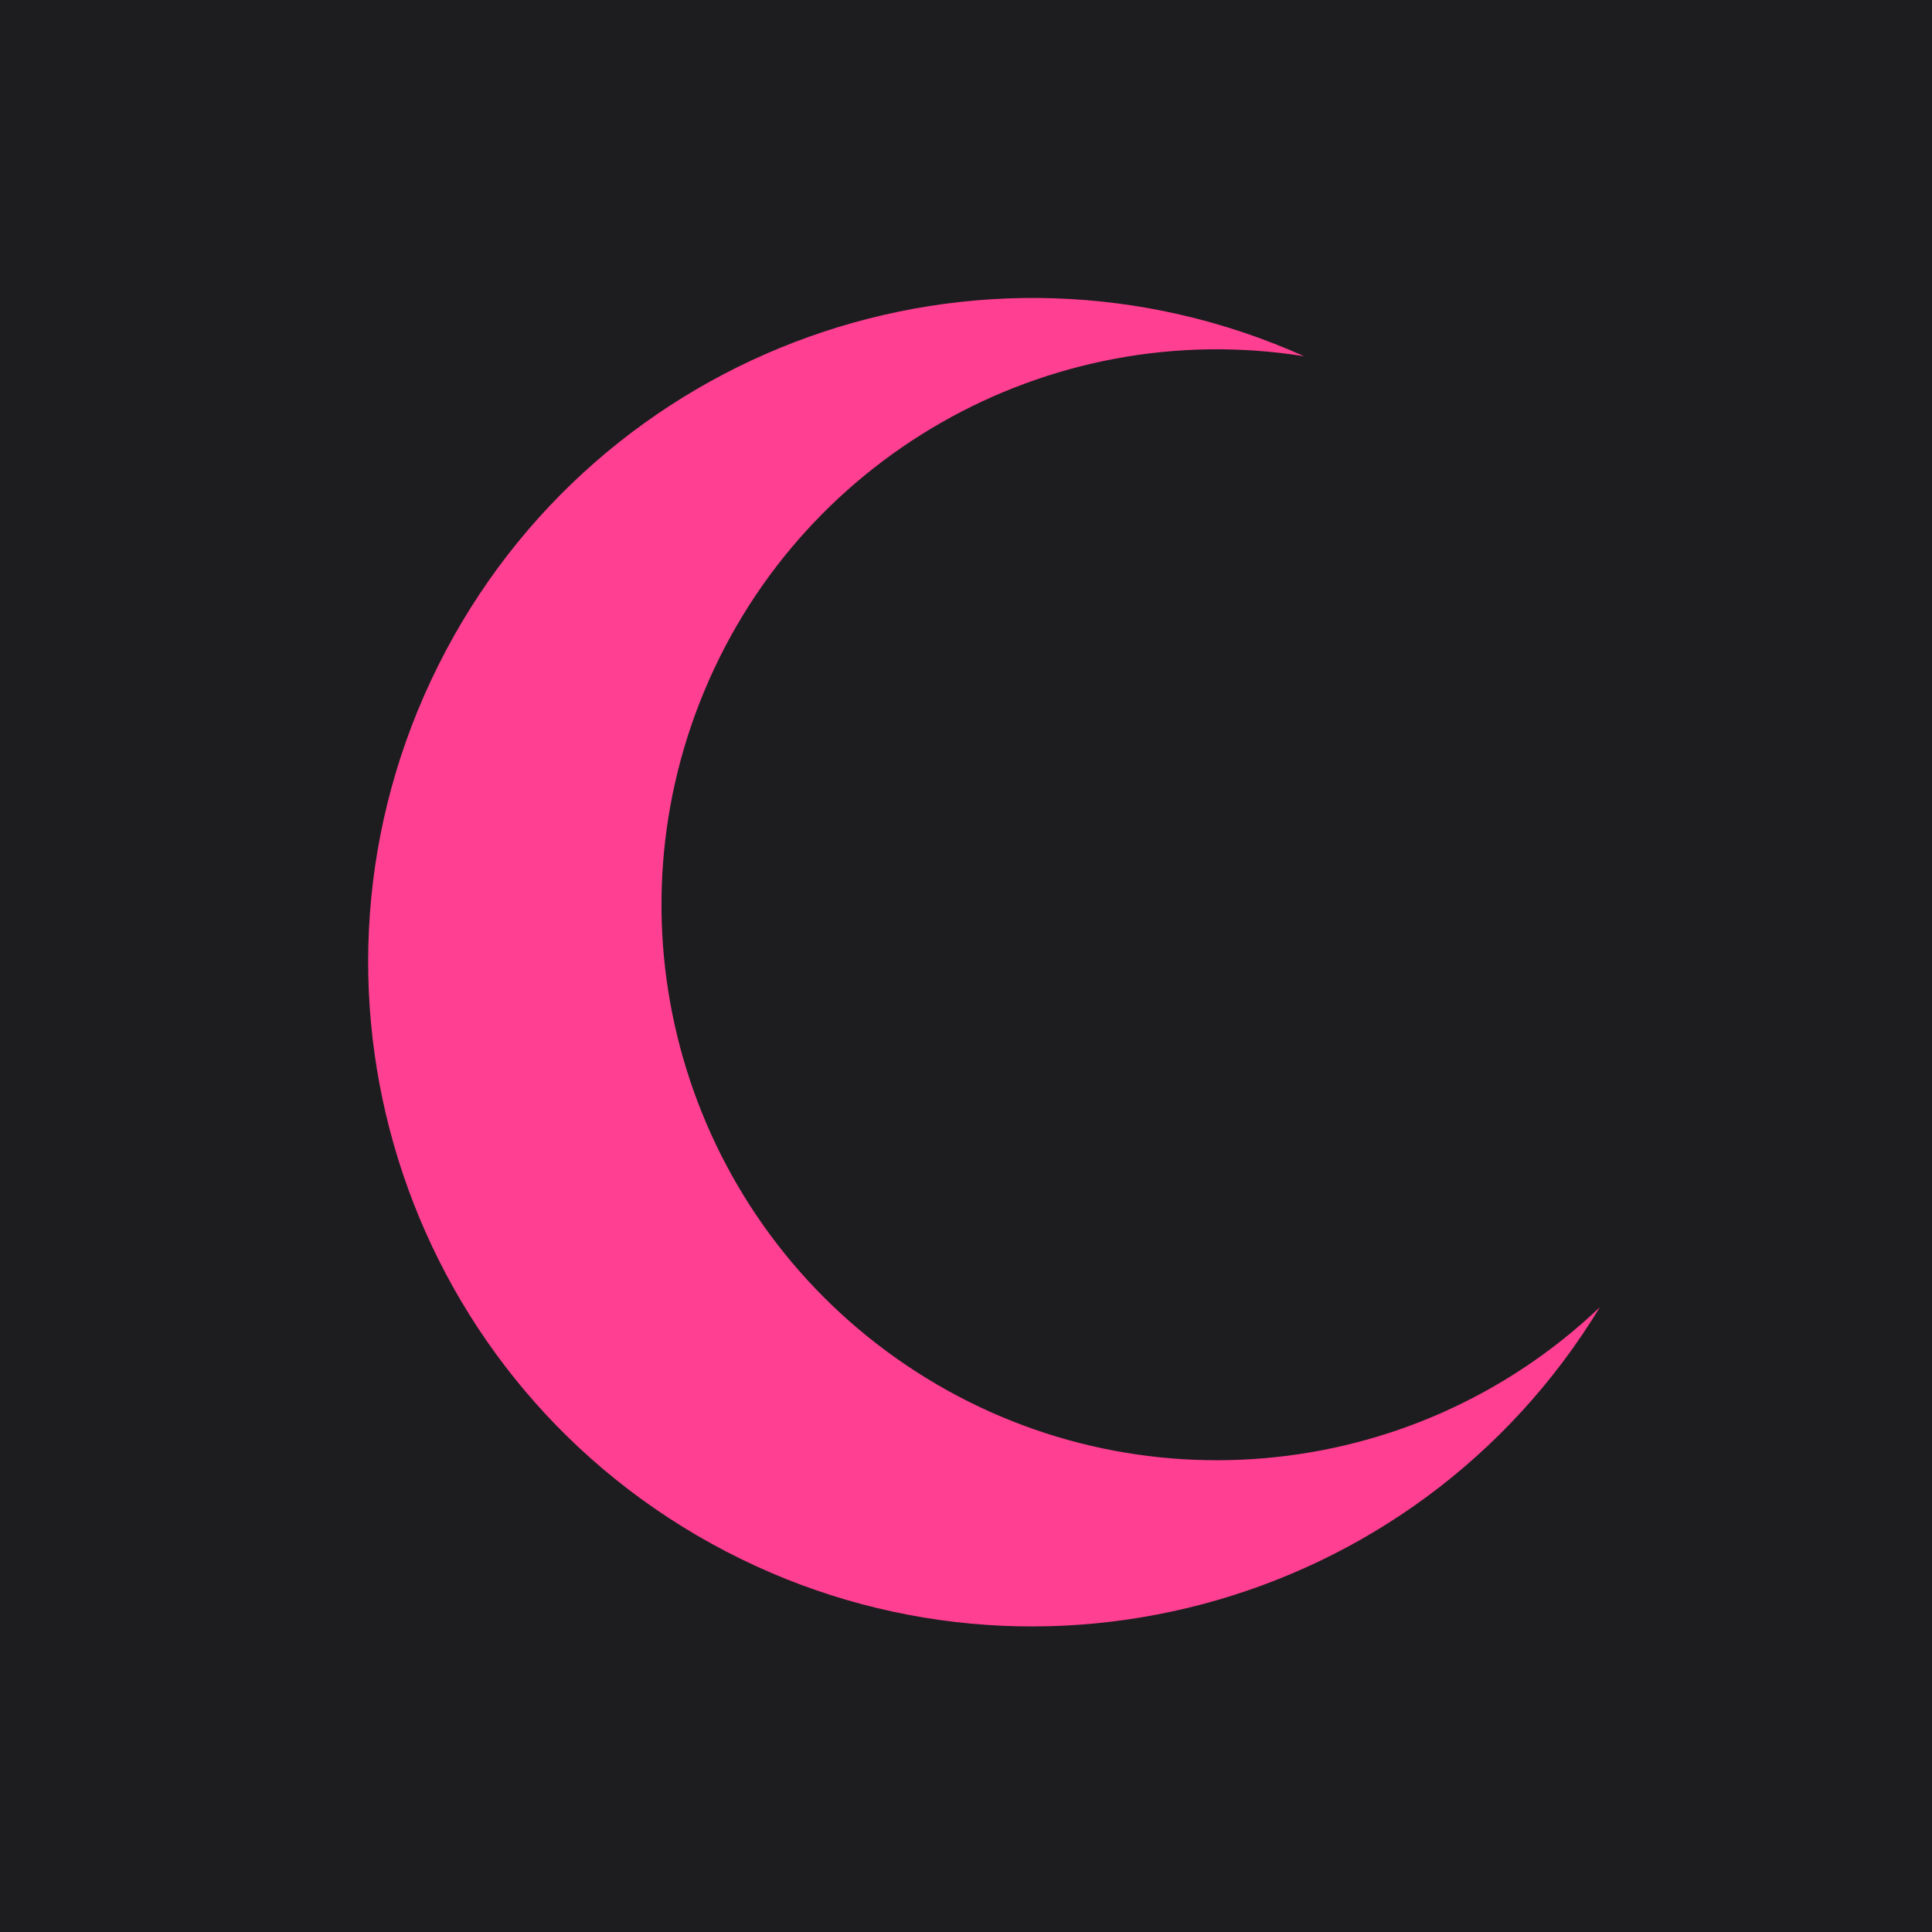
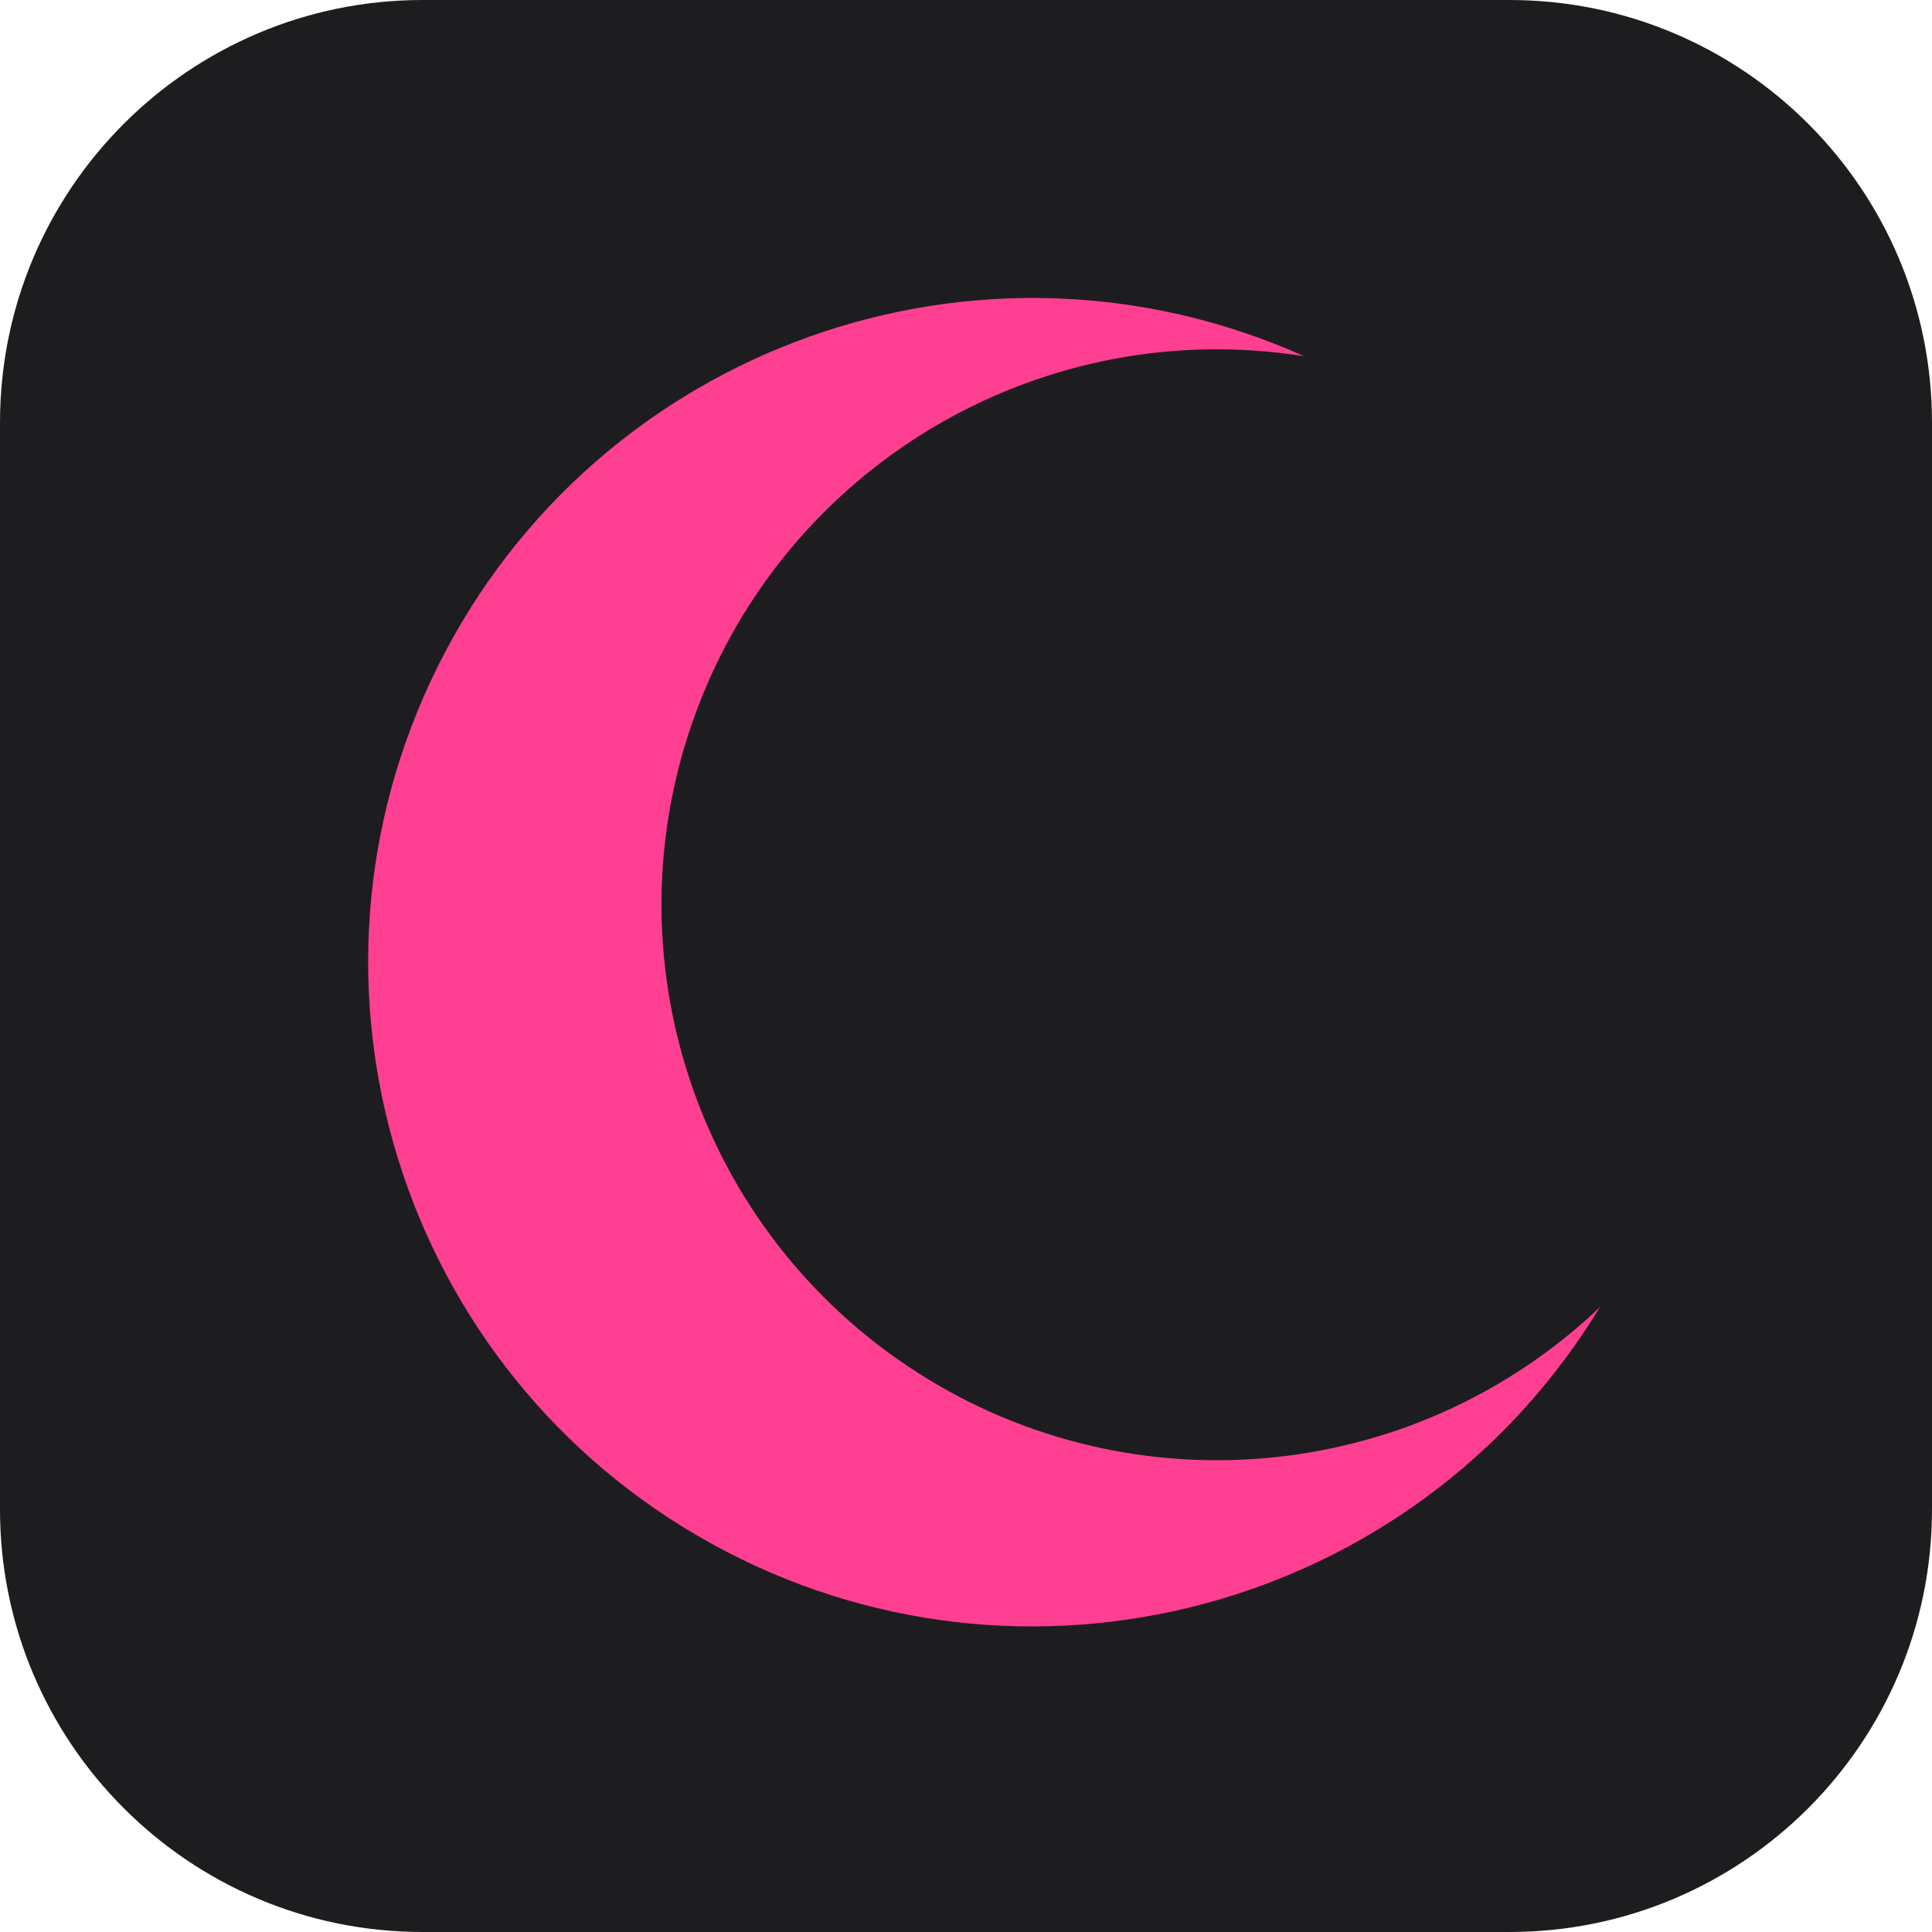
<svg xmlns="http://www.w3.org/2000/svg" viewBox="0 0 64 64">
-   <rect width="64" height="64" fill="#1d1d20" />
+   <rect width="64" height="64" rx="14" fill="#1d1d20" />
  <path fill="#ff3f91" d="M43.2 11.8A22 22 0 1 0 53 43.3a18.4 18.4 0 1 1-9.8-31.5Z" />
</svg>
